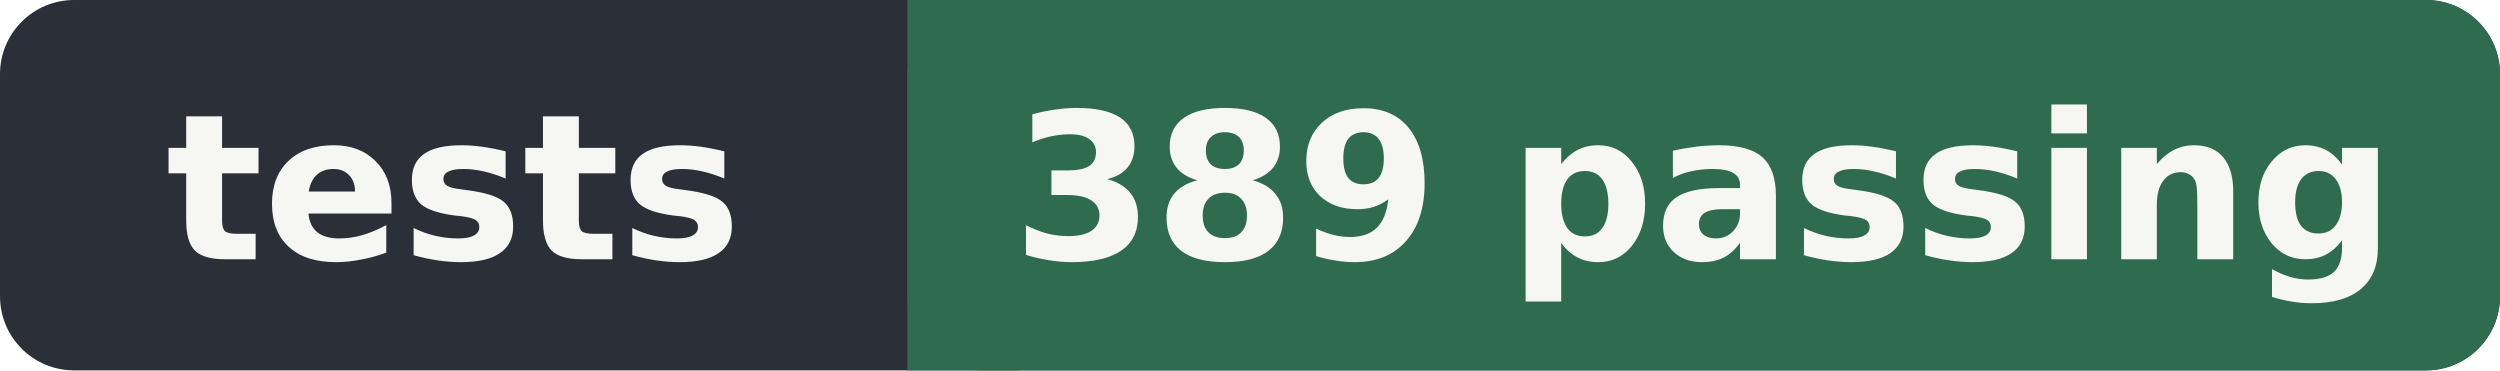
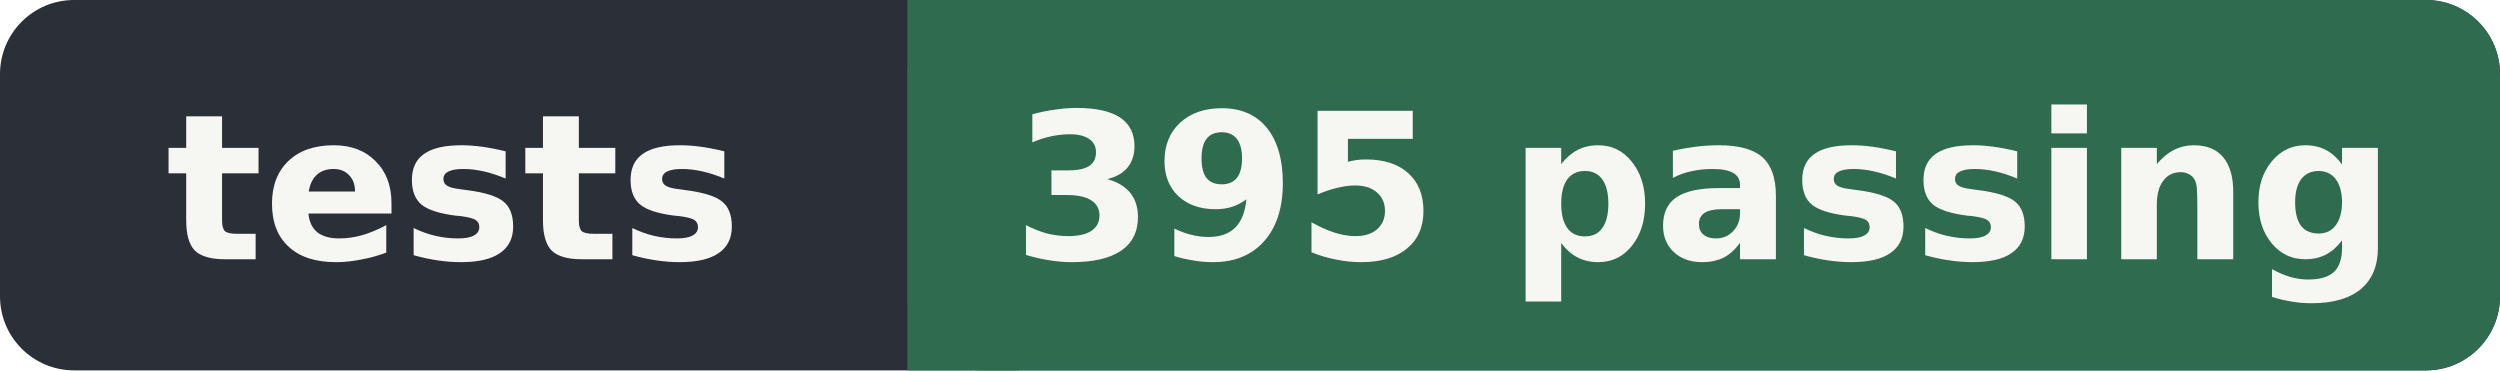
- <svg xmlns="http://www.w3.org/2000/svg" width="135" height="20" viewBox="0 0 135 20" role="img" aria-label="tests: 389 passing">
+ <svg xmlns="http://www.w3.org/2000/svg" width="135" height="20" viewBox="0 0 135 20" role="img" aria-label="tests: 395 passing">
  <rect width="135" height="20" rx="4" fill="#2a2f38" />
  <rect x="49" width="86" height="20" rx="4" fill="#2f6b4f" />
  <rect x="49" width="6" height="20" fill="#2f6b4f" />
  <text x="24.5" y="14" fill="#f6f6f3" font-family="Verdana,Geneva,DejaVu Sans,sans-serif" font-size="11" font-weight="600" textLength="31" lengthAdjust="spacingAndGlyphs" text-anchor="middle">tests</text>
-   <text x="92" y="14" fill="#f6f6f3" font-family="Verdana,Geneva,DejaVu Sans,sans-serif" font-size="11" font-weight="600" textLength="68" lengthAdjust="spacingAndGlyphs" text-anchor="middle">389 passing</text>
+   <text x="92" y="14" fill="#f6f6f3" font-family="Verdana,Geneva,DejaVu Sans,sans-serif" font-size="11" font-weight="600" textLength="68" lengthAdjust="spacingAndGlyphs" text-anchor="middle">395 passing</text>
</svg>
